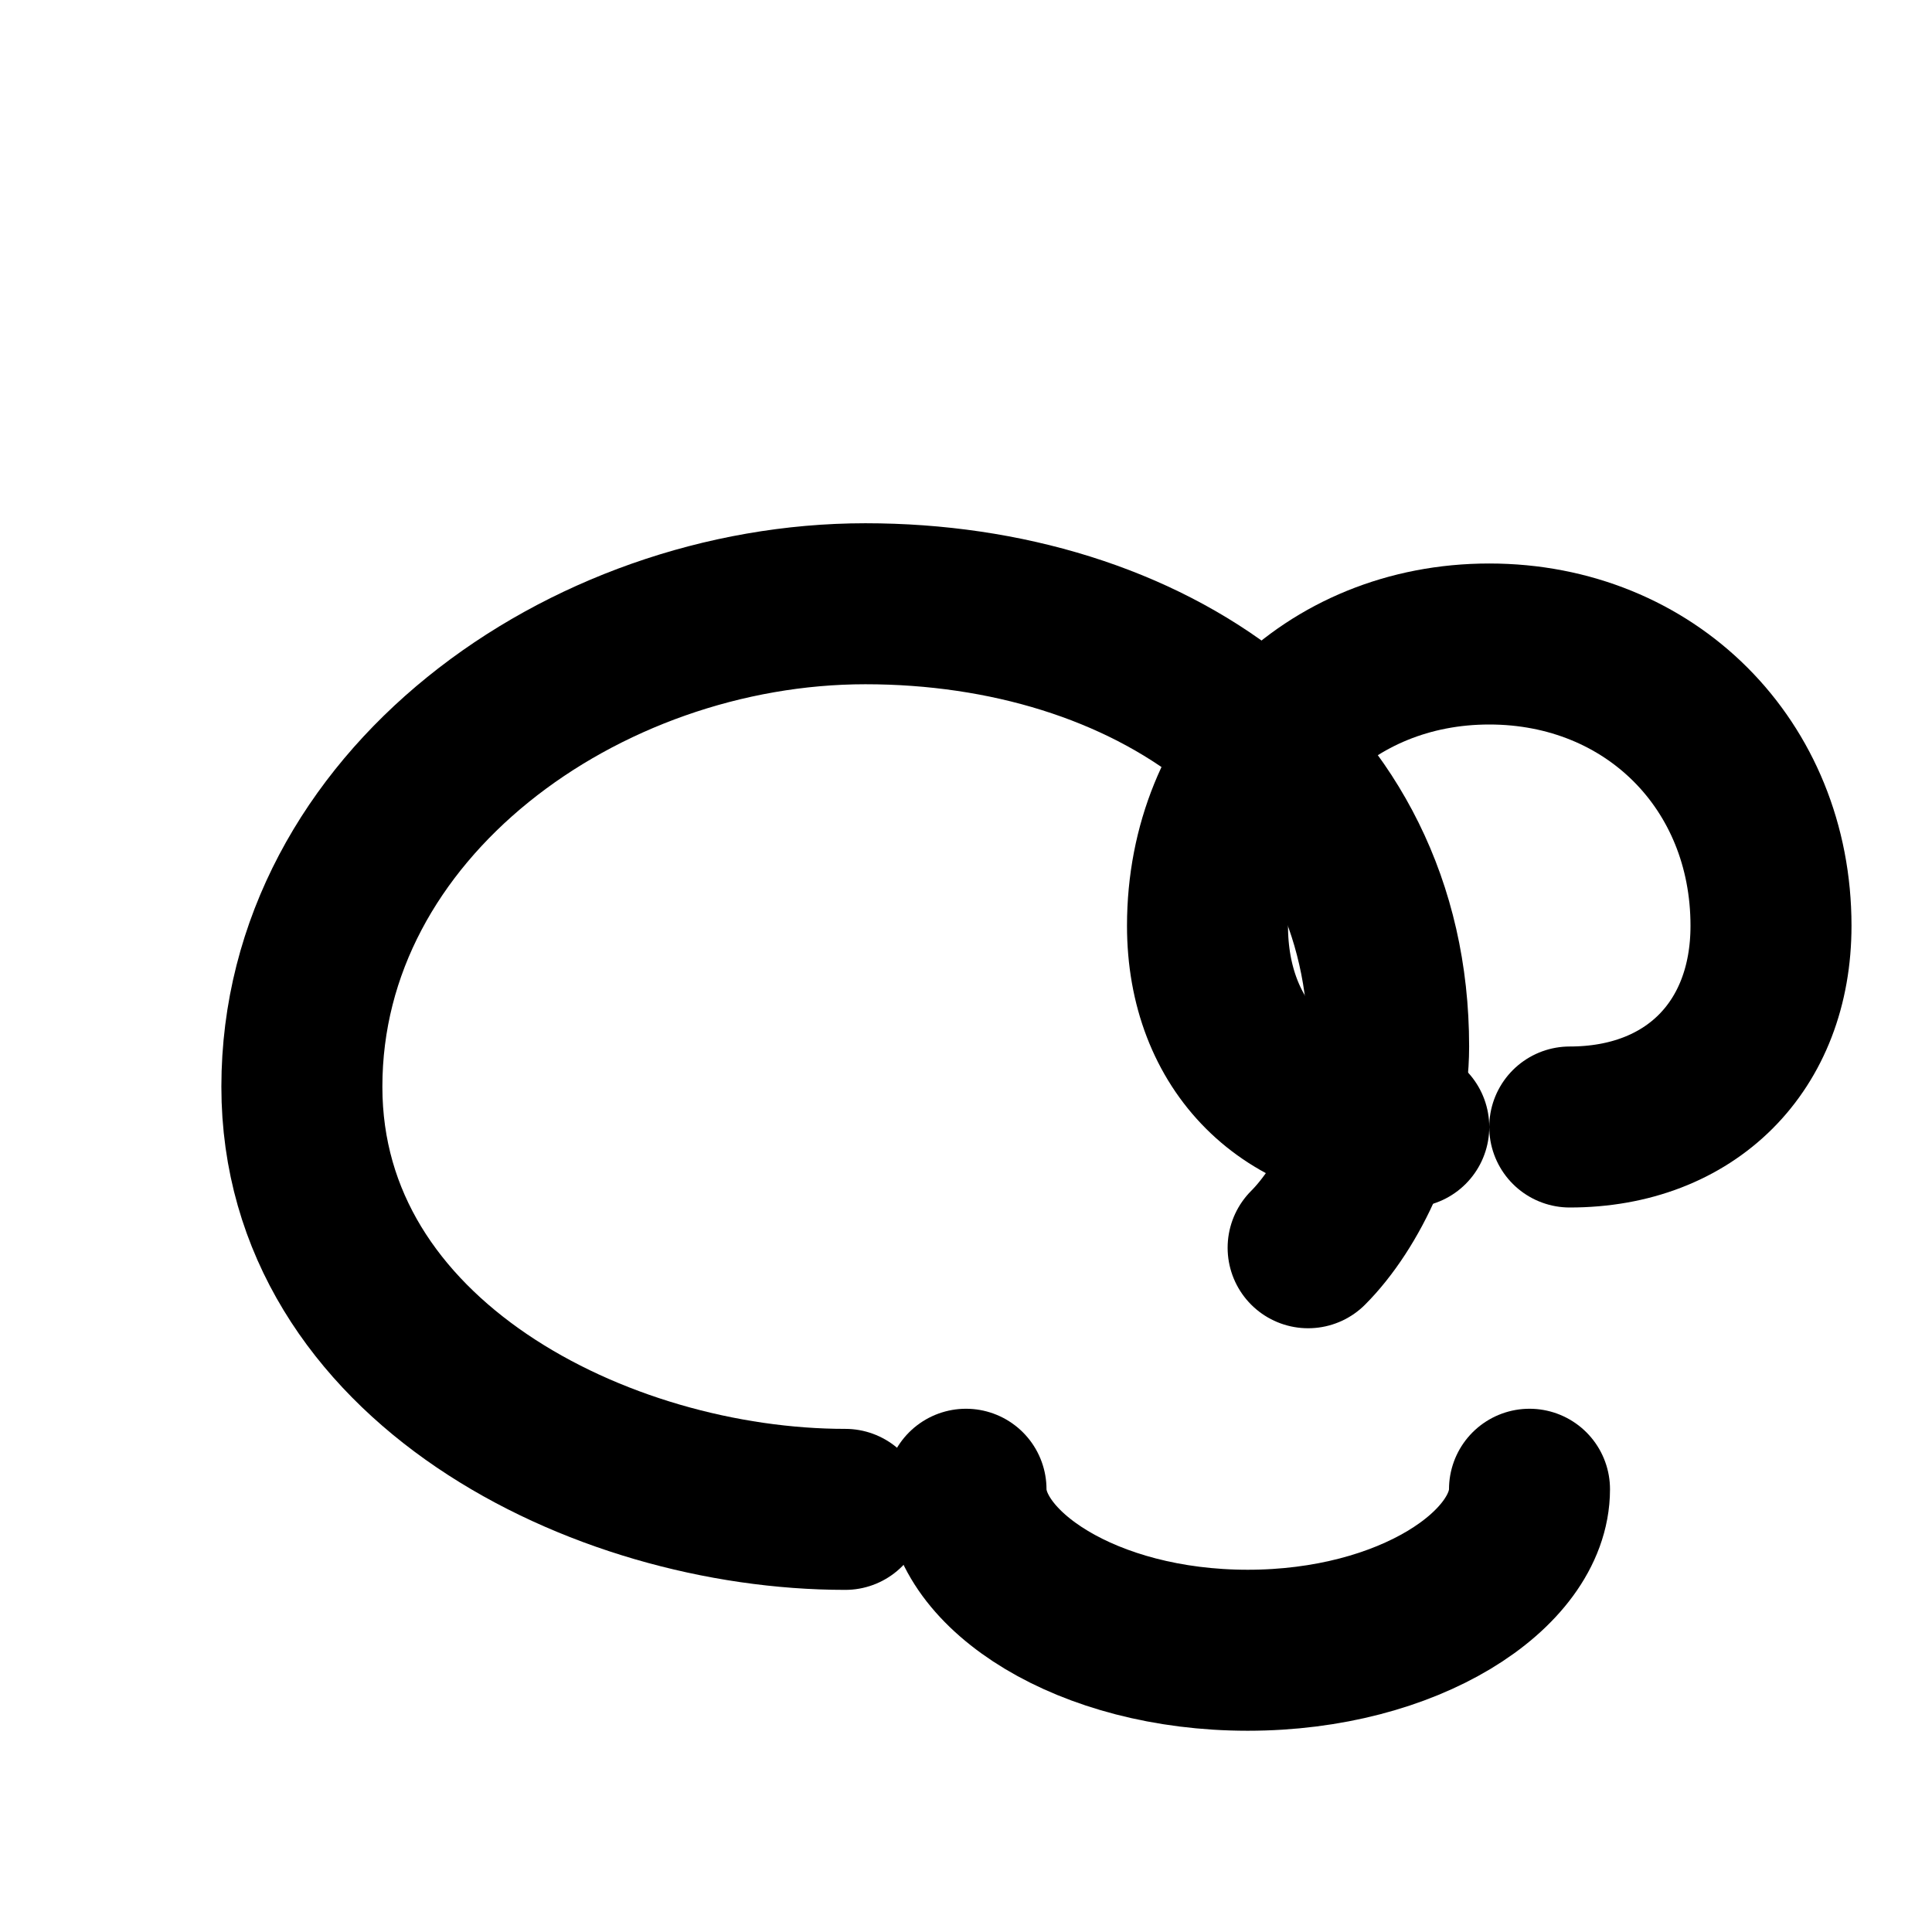
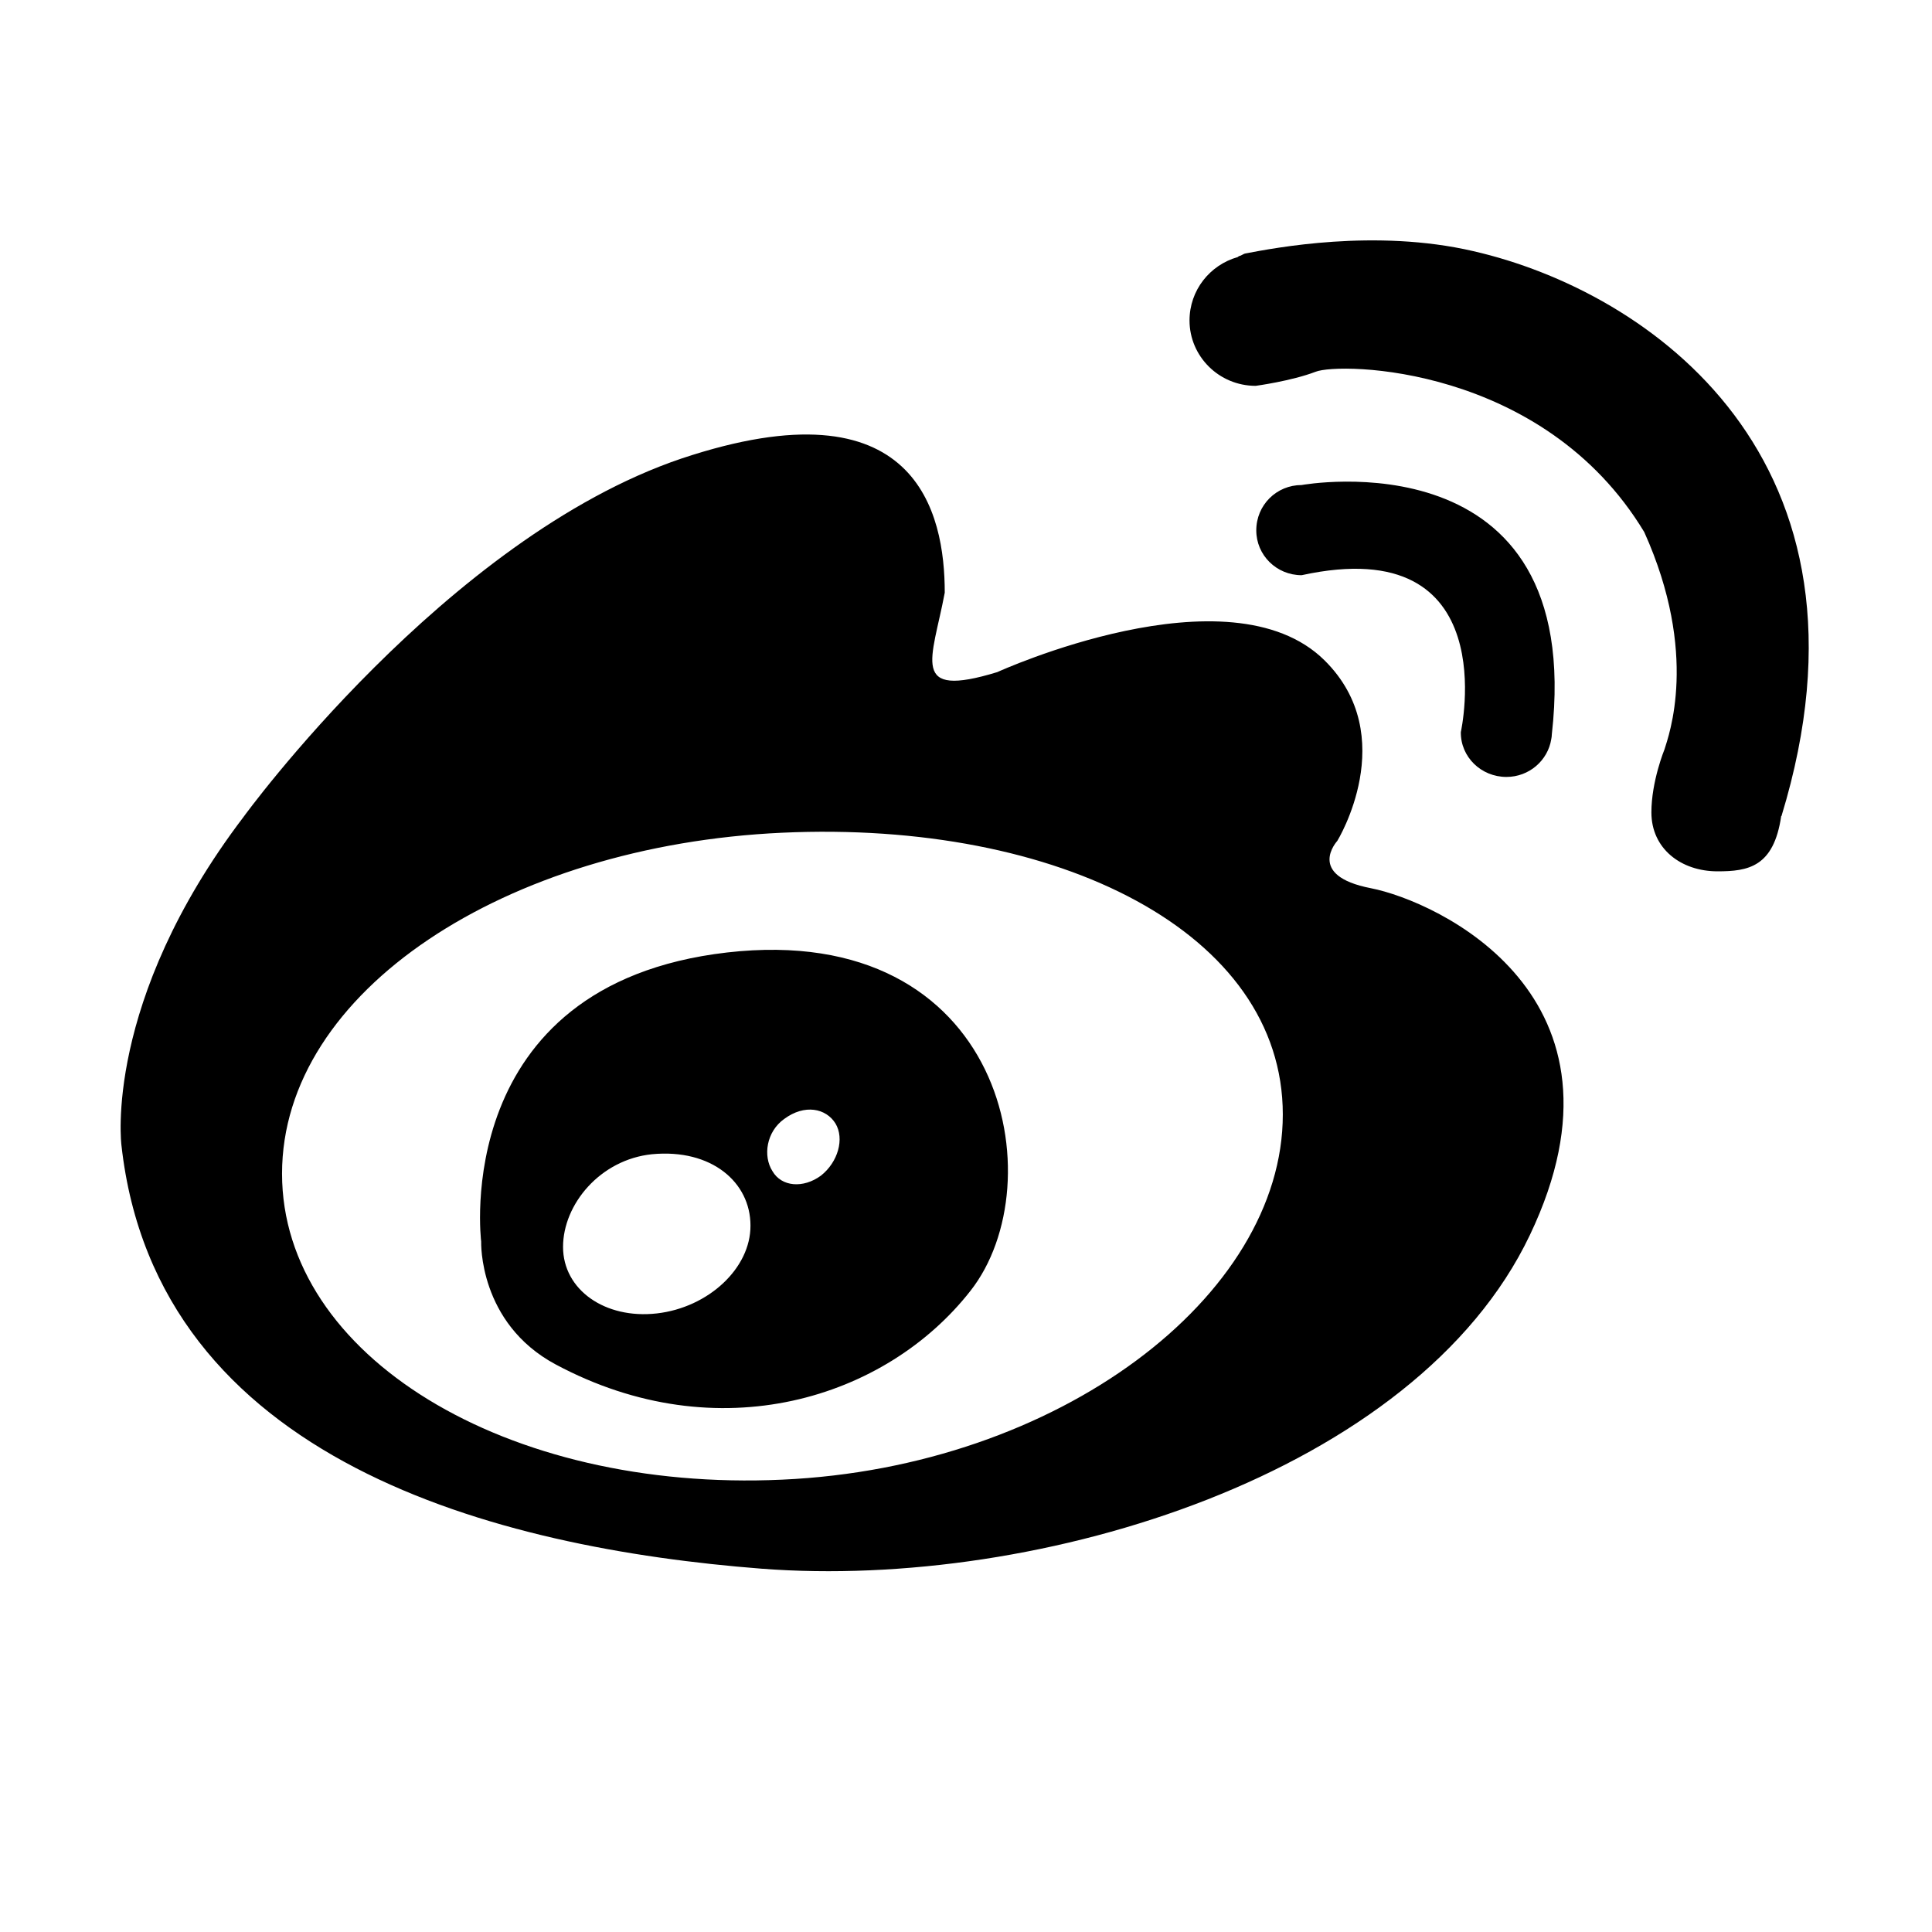
- <svg xmlns="http://www.w3.org/2000/svg" width="24" height="24" viewBox="0 0 24 24" fill="none" stroke="currentColor" stroke-width="2" stroke-linecap="round" stroke-linejoin="round" class="icon icon-tabler icons-tabler-outline icon-tabler-brand-weibo">
-   <path stroke="none" d="M0 0h24v24H0z" fill="none" />
-   <path d="M10.5 18.75c-3.038 0 -6.75 -1.846 -6.75 -5.25c0 -3.5 3.5 -6 7 -6c3.5 0 6.5 2 6.5 5.5c0 1 -.5 2 -1 2.5" />
-   <path d="M17.5 14c-1.5 0 -2.5 -1 -2.5 -2.5c0 -2 1.5 -3.5 3.5 -3.5c2 0 3.5 1.5 3.5 3.5c0 1.5 -1 2.5 -2.5 2.5" />
-   <path d="M12 18.5c0 1 1.5 2 3.5 2s3.5 -1 3.5 -2" />
+ <svg xmlns="http://www.w3.org/2000/svg" t="1780071373878" class="icon" viewBox="0 0 1024 1024" version="1.1" p-id="1695" width="200" height="200">
+   <path d="M726.64 470.78c-34.78-6.72-17.845-25.088-17.845-25.088s34.023-55.406-6.805-95.73c-50.5-49.878-173.429 6.276-173.429 6.276-46.877 14.333-34.478-6.572-27.824-42.116 0-41.965-14.518-112.899-139.563-71.084-124.894 42.263-232.1 189.958-232.1 189.958-74.54 98.118-64.713 173.983-64.713 173.983 18.596 167.562 198.984 213.557 339.303 224.462C551.24 842.79 750.53 781.259 810.857 654.619c60.486-126.791-49.29-176.97-84.217-183.838zM414.55 784.249c-146.518 6.718-265.061-65.71-265.061-162.184 0-96.624 118.543-173.984 265.061-180.706 146.669-6.718 265.364 53.018 265.364 149.342 0 96.327-118.695 186.976-265.364 193.548zM385.367 504.83c-147.425 17.023-130.338 153.224-130.338 153.224s-1.51 43.16 39.467 65.114c86.183 46.145 175.093 18.216 219.849-38.98 44.907-57.047 18.6-196.235-128.978-179.358zM348.17 696.138c-27.516 3.135-49.743-12.547-49.743-35.248 0-22.55 19.654-46.296 47.173-49.13 31.604-2.99 52.167 14.934 52.167 37.782 0.151 22.55-22.228 43.46-49.597 46.596z m86.946-73.03c-9.377 6.87-20.866 5.975-25.707-2.388-5.141-8.067-3.175-20.91 6.2-27.628 10.886-8.067 22.228-5.674 27.217 2.388 4.841 8.067 1.36 20.458-7.71 27.628zM798.459 411.79c11.946 0 21.927-8.66 23.74-20.008 0.153-0.897 0.3-1.645 0.3-2.542 17.997-159.646-132.605-132.165-132.605-132.165-13.306 0-24.04 10.6-24.04 24.042 0 13.144 10.734 23.748 24.04 23.748 108.112-23.598 84.375 83.18 84.375 83.18-0.152 13.144 10.733 23.745 24.19 23.745z m-17.54-278.671c-52.013-12.096-105.693-1.64-120.662 1.195-1.21 0.15-2.266 1.198-3.323 1.344-0.457 0.151-0.908 0.597-0.908 0.597-14.818 4.185-25.555 17.624-25.555 33.603 0 18.968 15.573 34.646 35.078 34.646 0 0 18.9-2.538 31.756-7.466 12.699-5.076 120.657-3.732 174.185 84.976 29.186 64.813 12.856 108.123 10.737 115.141 0 0-6.954 16.877-6.954 33.452 0 19.115 15.574 31.215 35.078 31.215 16.18 0 29.786-2.243 33.718-29.273h0.152c57.761-189.215-70.16-278.072-163.302-299.43z m0 0" p-id="1696" />
</svg>
